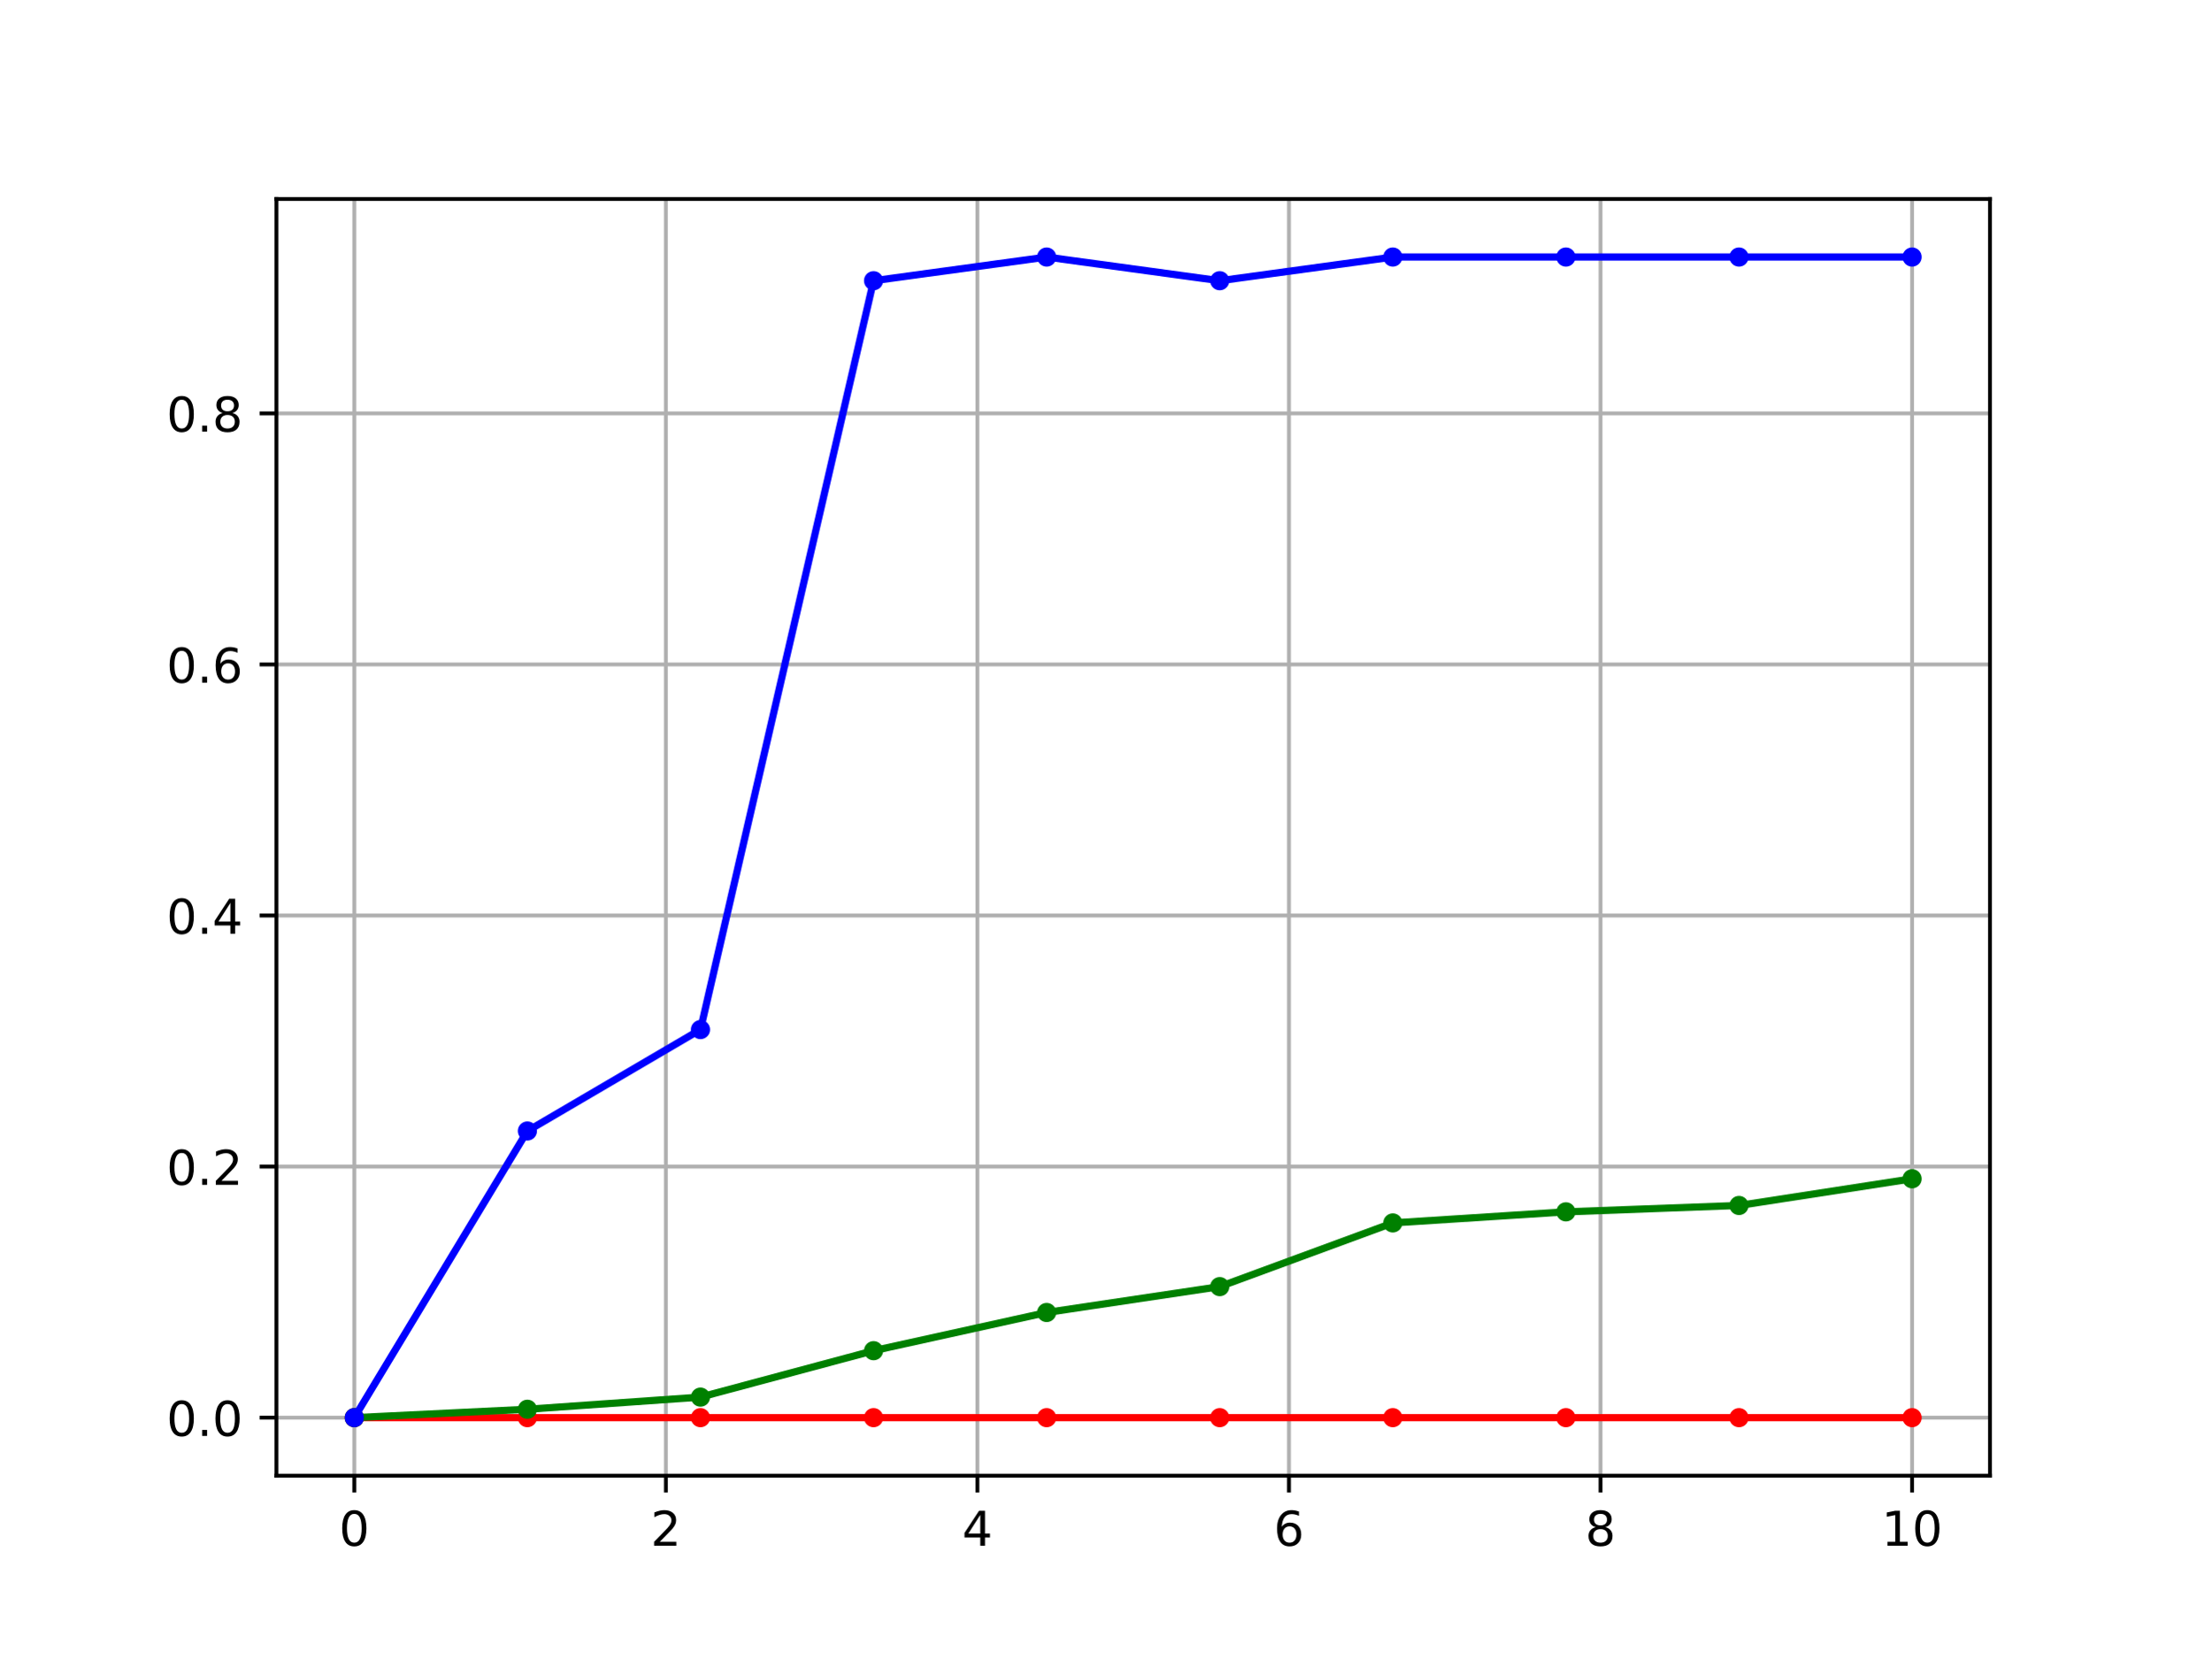
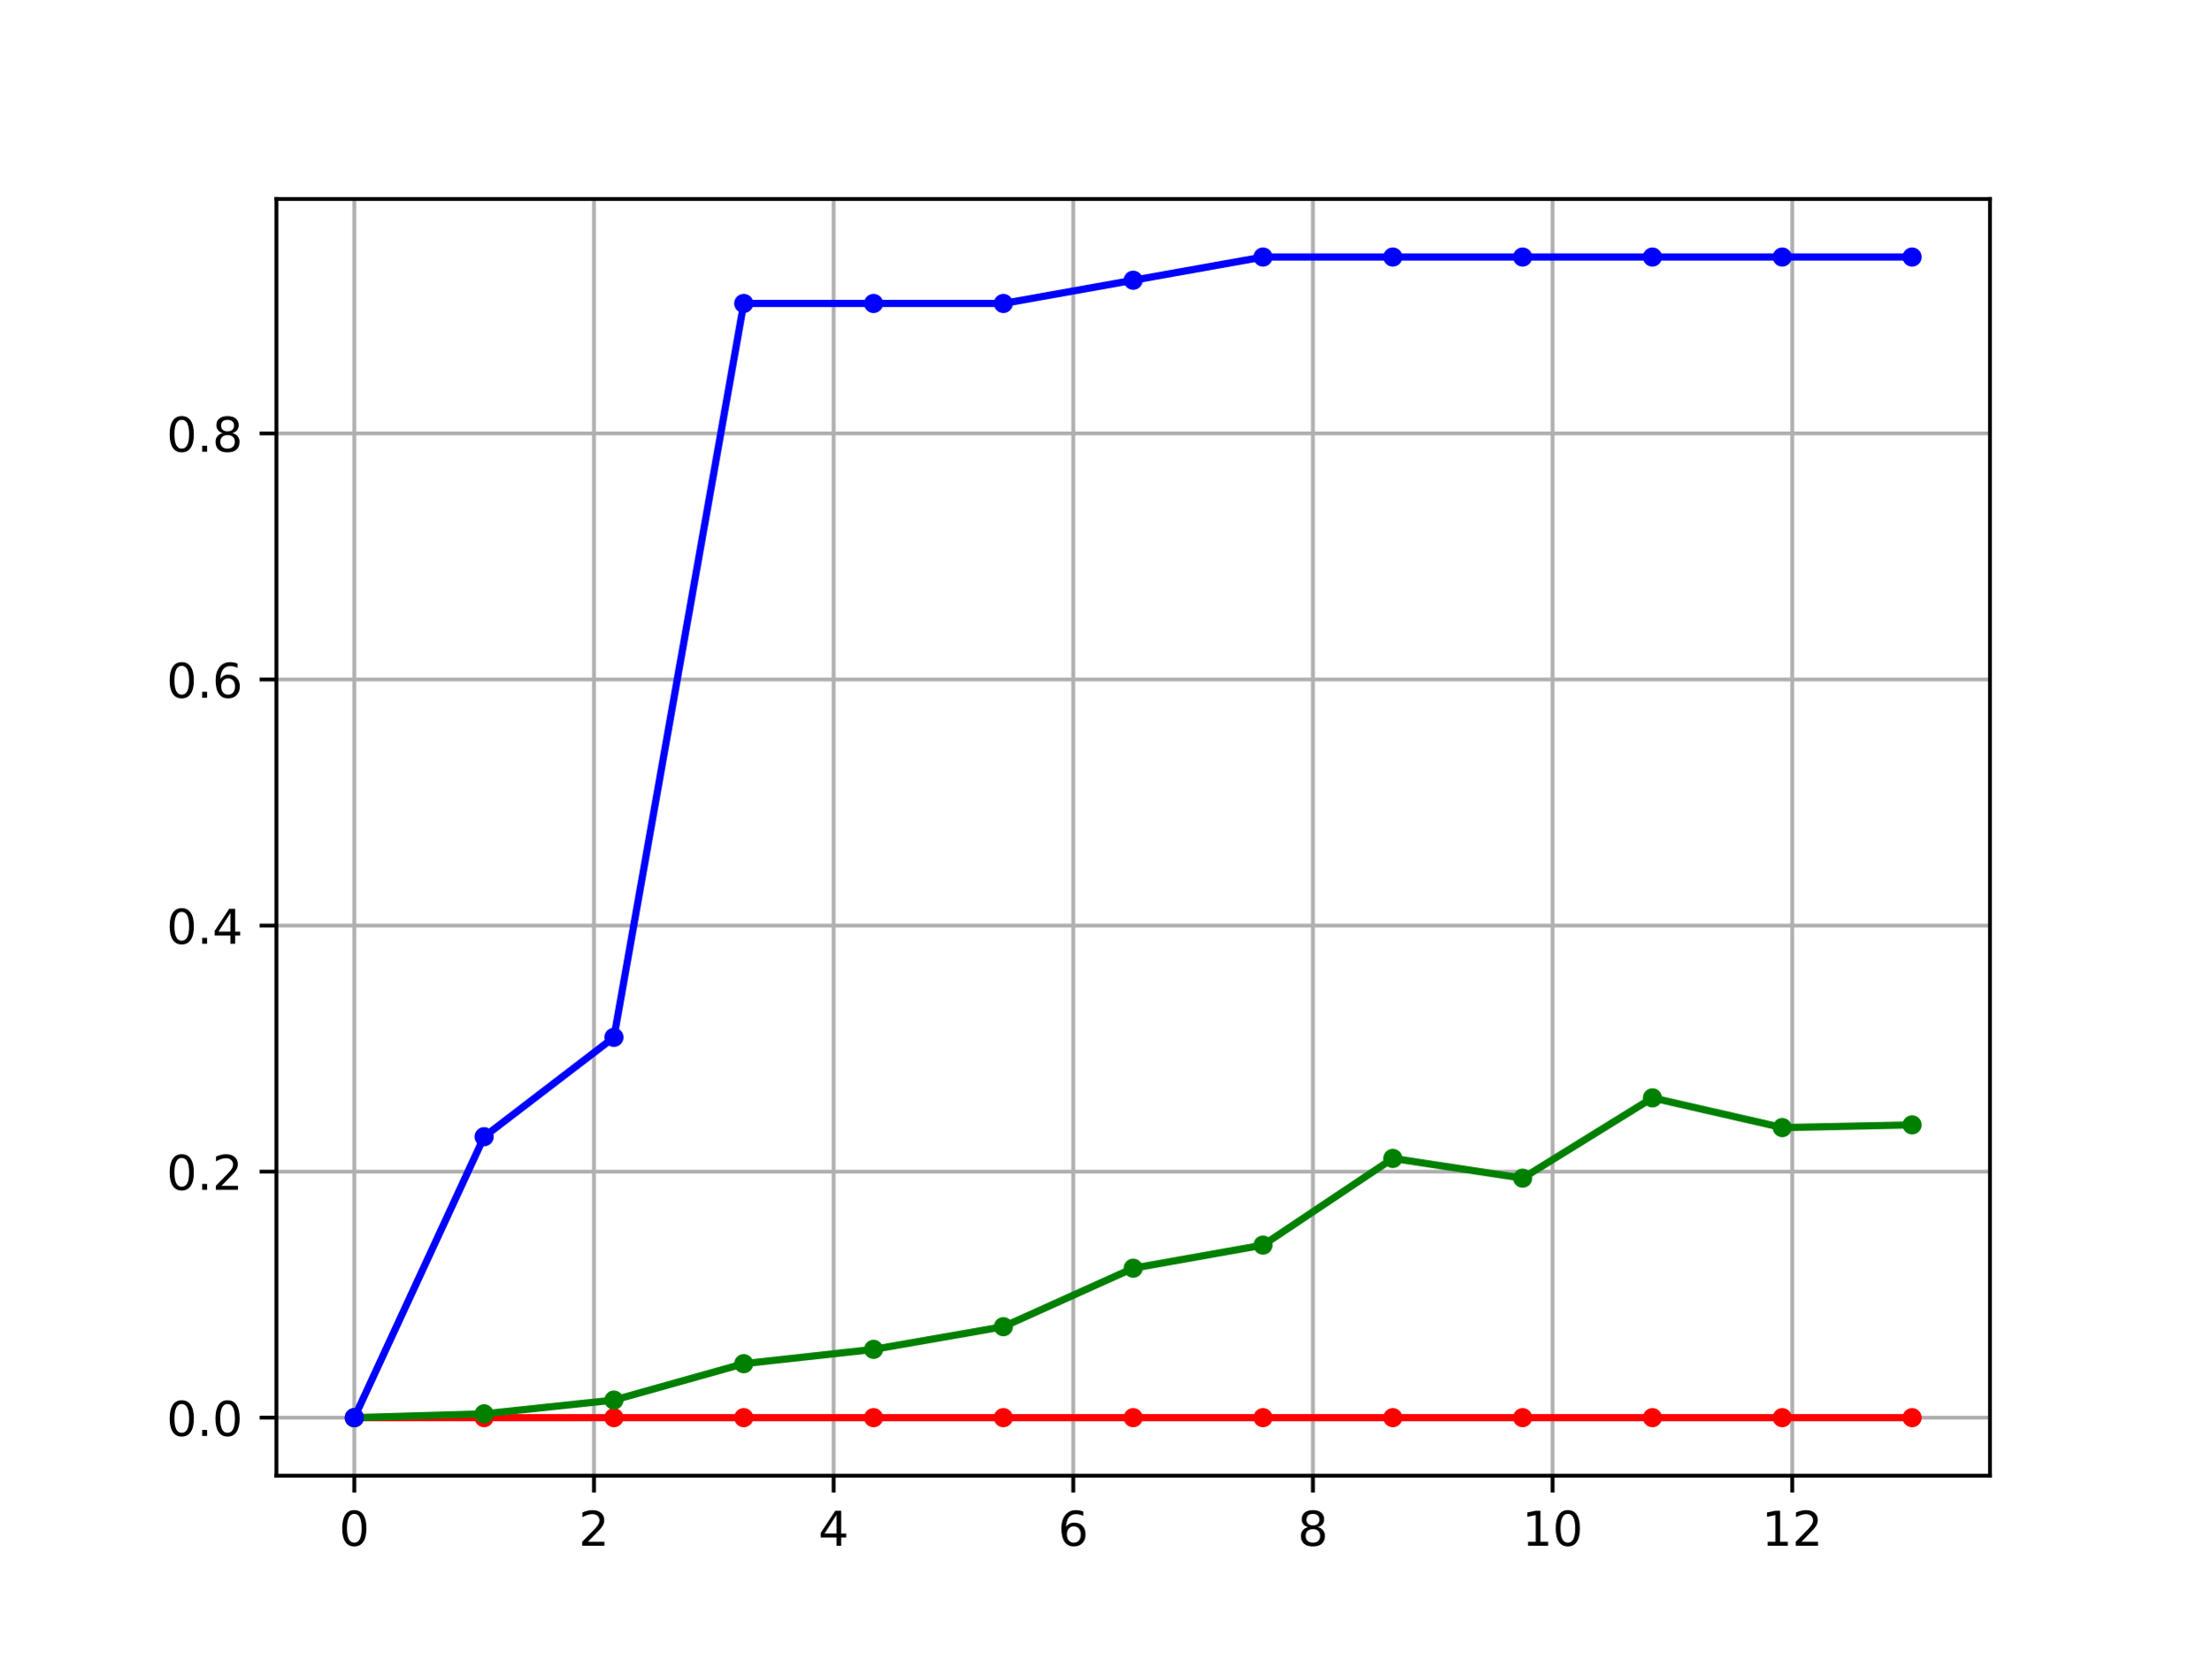
<svg xmlns="http://www.w3.org/2000/svg" xmlns:xlink="http://www.w3.org/1999/xlink" height="345.6pt" version="1.1" viewBox="0 0 460.8 345.6" width="460.8pt">
  <defs>
    <style type="text/css">
*{stroke-linecap:butt;stroke-linejoin:round;}
  </style>
  </defs>
  <g id="figure_1">
    <g id="patch_1">
      <path d="M 0 345.6  L 460.8 345.6  L 460.8 0  L 0 0  z " style="fill:none;" />
    </g>
    <g id="axes_1">
      <g id="patch_2">
        <path d="M 57.6 307.584  L 414.72 307.584  L 414.72 41.472  L 57.6 41.472  z " style="fill:none;" />
      </g>
      <g id="matplotlib.axis_1">
        <g id="xtick_1">
          <g id="line2d_1">
-             <path clip-path="url(#p580743081b)" d="M 73.833 307.584  L 73.833 41.472  " style="fill:none;stroke:#b0b0b0;stroke-linecap:square;stroke-width:0.8;" />
+             <path clip-path="url(#p1b96615ffe)" d="M 73.833 307.584  L 73.833 41.472  " style="fill:none;stroke:#b0b0b0;stroke-linecap:square;stroke-width:0.8;" />
          </g>
          <g id="line2d_2">
            <defs>
-               <path d="M 0 0  L 0 3.5  " id="mf6e3ed9694" style="stroke:#000000;stroke-width:0.8;" />
-             </defs>
-             <g>
-               <use style="stroke:#000000;stroke-width:0.8;" x="73.833" xlink:href="#mf6e3ed9694" y="307.584" />
+               <path d="M 0 0  L 0 3.5  " id="m14f7bdcfa2" style="stroke:#000000;stroke-width:0.8;" />
+             </defs>
+             <g>
+               <use style="stroke:#000000;stroke-width:0.8;" x="73.833" xlink:href="#m14f7bdcfa2" y="307.584" />
            </g>
          </g>
          <g id="text_1">
            <defs>
              <path d="M 31.781 66.406  Q 24.172 66.406 20.328 58.906  Q 16.5 51.422 16.5 36.375  Q 16.5 21.391 20.328 13.891  Q 24.172 6.391 31.781 6.391  Q 39.453 6.391 43.281 13.891  Q 47.125 21.391 47.125 36.375  Q 47.125 51.422 43.281 58.906  Q 39.453 66.406 31.781 66.406  z M 31.781 74.219  Q 44.047 74.219 50.516 64.516  Q 56.984 54.828 56.984 36.375  Q 56.984 17.969 50.516 8.266  Q 44.047 -1.422 31.781 -1.422  Q 19.531 -1.422 13.062 8.266  Q 6.594 17.969 6.594 36.375  Q 6.594 54.828 13.062 64.516  Q 19.531 74.219 31.781 74.219  z " id="DejaVuSans-48" />
            </defs>
            <g transform="translate(70.65148 322.1824)scale(0.1 -0.1)">
              <use xlink:href="#DejaVuSans-48" />
            </g>
          </g>
        </g>
        <g id="xtick_2">
          <g id="line2d_3">
-             <path clip-path="url(#p580743081b)" d="M 138.764 307.584  L 138.764 41.472  " style="fill:none;stroke:#b0b0b0;stroke-linecap:square;stroke-width:0.8;" />
+             <path clip-path="url(#p1b96615ffe)" d="M 123.78 307.584  L 123.78 41.472  " style="fill:none;stroke:#b0b0b0;stroke-linecap:square;stroke-width:0.8;" />
          </g>
          <g id="line2d_4">
            <g>
-               <use style="stroke:#000000;stroke-width:0.8;" x="138.764" xlink:href="#mf6e3ed9694" y="307.584" />
+               <use style="stroke:#000000;stroke-width:0.8;" x="123.78" xlink:href="#m14f7bdcfa2" y="307.584" />
            </g>
          </g>
          <g id="text_2">
            <defs>
              <path d="M 19.188 8.297  L 53.609 8.297  L 53.609 0  L 7.328 0  L 7.328 8.297  Q 12.938 14.109 22.625 23.891  Q 32.328 33.688 34.812 36.531  Q 39.547 41.844 41.422 45.531  Q 43.312 49.219 43.312 52.781  Q 43.312 58.594 39.234 62.25  Q 35.156 65.922 28.609 65.922  Q 23.969 65.922 18.812 64.312  Q 13.672 62.703 7.812 59.422  L 7.812 69.391  Q 13.766 71.781 18.938 73  Q 24.125 74.219 28.422 74.219  Q 39.75 74.219 46.484 68.547  Q 53.219 62.891 53.219 53.422  Q 53.219 48.922 51.531 44.891  Q 49.859 40.875 45.406 35.406  Q 44.188 33.984 37.641 27.219  Q 31.109 20.453 19.188 8.297  z " id="DejaVuSans-50" />
            </defs>
-             <g transform="translate(135.5824 322.1824)scale(0.1 -0.1)">
+             <g transform="translate(120.5983 322.1824)scale(0.1 -0.1)">
              <use xlink:href="#DejaVuSans-50" />
            </g>
          </g>
        </g>
        <g id="xtick_3">
          <g id="line2d_5">
-             <path clip-path="url(#p580743081b)" d="M 203.695 307.584  L 203.695 41.472  " style="fill:none;stroke:#b0b0b0;stroke-linecap:square;stroke-width:0.8;" />
+             <path clip-path="url(#p1b96615ffe)" d="M 173.726 307.584  L 173.726 41.472  " style="fill:none;stroke:#b0b0b0;stroke-linecap:square;stroke-width:0.8;" />
          </g>
          <g id="line2d_6">
            <g>
-               <use style="stroke:#000000;stroke-width:0.8;" x="203.695" xlink:href="#mf6e3ed9694" y="307.584" />
+               <use style="stroke:#000000;stroke-width:0.8;" x="173.726" xlink:href="#m14f7bdcfa2" y="307.584" />
            </g>
          </g>
          <g id="text_3">
            <defs>
              <path d="M 37.797 64.312  L 12.891 25.391  L 37.797 25.391  z M 35.203 72.906  L 47.609 72.906  L 47.609 25.391  L 58.016 25.391  L 58.016 17.188  L 47.609 17.188  L 47.609 0  L 37.797 0  L 37.797 17.188  L 4.891 17.188  L 4.891 26.703  z " id="DejaVuSans-52" />
            </defs>
-             <g transform="translate(200.5133 322.1824)scale(0.1 -0.1)">
+             <g transform="translate(170.5452 322.1824)scale(0.1 -0.1)">
              <use xlink:href="#DejaVuSans-52" />
            </g>
          </g>
        </g>
        <g id="xtick_4">
          <g id="line2d_7">
-             <path clip-path="url(#p580743081b)" d="M 268.625 307.584  L 268.625 41.472  " style="fill:none;stroke:#b0b0b0;stroke-linecap:square;stroke-width:0.8;" />
+             <path clip-path="url(#p1b96615ffe)" d="M 223.673 307.584  L 223.673 41.472  " style="fill:none;stroke:#b0b0b0;stroke-linecap:square;stroke-width:0.8;" />
          </g>
          <g id="line2d_8">
            <g>
-               <use style="stroke:#000000;stroke-width:0.8;" x="268.625" xlink:href="#mf6e3ed9694" y="307.584" />
+               <use style="stroke:#000000;stroke-width:0.8;" x="223.673" xlink:href="#m14f7bdcfa2" y="307.584" />
            </g>
          </g>
          <g id="text_4">
            <defs>
              <path d="M 33.016 40.375  Q 26.375 40.375 22.484 35.828  Q 18.609 31.297 18.609 23.391  Q 18.609 15.531 22.484 10.953  Q 26.375 6.391 33.016 6.391  Q 39.656 6.391 43.531 10.953  Q 47.406 15.531 47.406 23.391  Q 47.406 31.297 43.531 35.828  Q 39.656 40.375 33.016 40.375  z M 52.594 71.297  L 52.594 62.312  Q 48.875 64.062 45.094 64.984  Q 41.312 65.922 37.594 65.922  Q 27.828 65.922 22.672 59.328  Q 17.531 52.734 16.797 39.406  Q 19.672 43.656 24.016 45.922  Q 28.375 48.188 33.594 48.188  Q 44.578 48.188 50.953 41.516  Q 57.328 34.859 57.328 23.391  Q 57.328 12.156 50.688 5.359  Q 44.047 -1.422 33.016 -1.422  Q 20.359 -1.422 13.672 8.266  Q 6.984 17.969 6.984 36.375  Q 6.984 53.656 15.188 63.938  Q 23.391 74.219 37.203 74.219  Q 40.922 74.219 44.703 73.484  Q 48.484 72.75 52.594 71.297  z " id="DejaVuSans-54" />
            </defs>
-             <g transform="translate(265.4442 322.1824)scale(0.1 -0.1)">
+             <g transform="translate(220.492 322.1824)scale(0.1 -0.1)">
              <use xlink:href="#DejaVuSans-54" />
            </g>
          </g>
        </g>
        <g id="xtick_5">
          <g id="line2d_9">
-             <path clip-path="url(#p580743081b)" d="M 333.556 307.584  L 333.556 41.472  " style="fill:none;stroke:#b0b0b0;stroke-linecap:square;stroke-width:0.8;" />
+             <path clip-path="url(#p1b96615ffe)" d="M 273.62 307.584  L 273.62 41.472  " style="fill:none;stroke:#b0b0b0;stroke-linecap:square;stroke-width:0.8;" />
          </g>
          <g id="line2d_10">
            <g>
-               <use style="stroke:#000000;stroke-width:0.8;" x="333.556" xlink:href="#mf6e3ed9694" y="307.584" />
+               <use style="stroke:#000000;stroke-width:0.8;" x="273.62" xlink:href="#m14f7bdcfa2" y="307.584" />
            </g>
          </g>
          <g id="text_5">
            <defs>
              <path d="M 31.781 34.625  Q 24.75 34.625 20.719 30.859  Q 16.703 27.094 16.703 20.516  Q 16.703 13.922 20.719 10.156  Q 24.75 6.391 31.781 6.391  Q 38.812 6.391 42.859 10.172  Q 46.922 13.969 46.922 20.516  Q 46.922 27.094 42.891 30.859  Q 38.875 34.625 31.781 34.625  z M 21.922 38.812  Q 15.578 40.375 12.031 44.719  Q 8.5 49.078 8.5 55.328  Q 8.5 64.062 14.719 69.141  Q 20.953 74.219 31.781 74.219  Q 42.672 74.219 48.875 69.141  Q 55.078 64.062 55.078 55.328  Q 55.078 49.078 51.531 44.719  Q 48 40.375 41.703 38.812  Q 48.828 37.156 52.797 32.312  Q 56.781 27.484 56.781 20.516  Q 56.781 9.906 50.312 4.234  Q 43.844 -1.422 31.781 -1.422  Q 19.734 -1.422 13.25 4.234  Q 6.781 9.906 6.781 20.516  Q 6.781 27.484 10.781 32.312  Q 14.797 37.156 21.922 38.812  z M 18.312 54.391  Q 18.312 48.734 21.844 45.562  Q 25.391 42.391 31.781 42.391  Q 38.141 42.391 41.719 45.562  Q 45.312 48.734 45.312 54.391  Q 45.312 60.062 41.719 63.234  Q 38.141 66.406 31.781 66.406  Q 25.391 66.406 21.844 63.234  Q 18.312 60.062 18.312 54.391  z " id="DejaVuSans-56" />
            </defs>
-             <g transform="translate(330.3751 322.1824)scale(0.1 -0.1)">
+             <g transform="translate(270.4389 322.1824)scale(0.1 -0.1)">
              <use xlink:href="#DejaVuSans-56" />
            </g>
          </g>
        </g>
        <g id="xtick_6">
          <g id="line2d_11">
-             <path clip-path="url(#p580743081b)" d="M 398.487 307.584  L 398.487 41.472  " style="fill:none;stroke:#b0b0b0;stroke-linecap:square;stroke-width:0.8;" />
+             <path clip-path="url(#p1b96615ffe)" d="M 323.567 307.584  L 323.567 41.472  " style="fill:none;stroke:#b0b0b0;stroke-linecap:square;stroke-width:0.8;" />
          </g>
          <g id="line2d_12">
            <g>
-               <use style="stroke:#000000;stroke-width:0.8;" x="398.487" xlink:href="#mf6e3ed9694" y="307.584" />
+               <use style="stroke:#000000;stroke-width:0.8;" x="323.567" xlink:href="#m14f7bdcfa2" y="307.584" />
            </g>
          </g>
          <g id="text_6">
            <defs>
              <path d="M 12.406 8.297  L 28.516 8.297  L 28.516 63.922  L 10.984 60.406  L 10.984 69.391  L 28.422 72.906  L 38.281 72.906  L 38.281 8.297  L 54.391 8.297  L 54.391 0  L 12.406 0  z " id="DejaVuSans-49" />
            </defs>
-             <g transform="translate(392.1248 322.1824)scale(0.1 -0.1)">
+             <g transform="translate(317.2045 322.1824)scale(0.1 -0.1)">
              <use xlink:href="#DejaVuSans-49" />
              <use x="63.623" xlink:href="#DejaVuSans-48" />
            </g>
          </g>
        </g>
+         <g id="xtick_7">
+           <g id="line2d_13">
+             <path clip-path="url(#p1b96615ffe)" d="M 373.514 307.584  L 373.514 41.472  " style="fill:none;stroke:#b0b0b0;stroke-linecap:square;stroke-width:0.8;" />
+           </g>
+           <g id="line2d_14">
+             <g>
+               <use style="stroke:#000000;stroke-width:0.8;" x="373.514" xlink:href="#m14f7bdcfa2" y="307.584" />
+             </g>
+           </g>
+           <g id="text_7">
+             <g transform="translate(367.1513 322.1824)scale(0.1 -0.1)">
+               <use xlink:href="#DejaVuSans-49" />
+               <use x="63.623" xlink:href="#DejaVuSans-50" />
+             </g>
+           </g>
+         </g>
      </g>
      <g id="matplotlib.axis_2">
        <g id="ytick_1">
-           <g id="line2d_13">
-             <path clip-path="url(#p580743081b)" d="M 57.6 295.488  L 414.72 295.488  " style="fill:none;stroke:#b0b0b0;stroke-linecap:square;stroke-width:0.8;" />
-           </g>
-           <g id="line2d_14">
-             <defs>
-               <path d="M 0 0  L -3.5 0  " id="m95428adef0" style="stroke:#000000;stroke-width:0.8;" />
-             </defs>
-             <g>
-               <use style="stroke:#000000;stroke-width:0.8;" x="57.6" xlink:href="#m95428adef0" y="295.488" />
-             </g>
-           </g>
-           <g id="text_7">
+           <g id="line2d_15">
+             <path clip-path="url(#p1b96615ffe)" d="M 57.6 295.488  L 414.72 295.488  " style="fill:none;stroke:#b0b0b0;stroke-linecap:square;stroke-width:0.8;" />
+           </g>
+           <g id="line2d_16">
+             <defs>
+               <path d="M 0 0  L -3.5 0  " id="m028615b801" style="stroke:#000000;stroke-width:0.8;" />
+             </defs>
+             <g>
+               <use style="stroke:#000000;stroke-width:0.8;" x="57.6" xlink:href="#m028615b801" y="295.488" />
+             </g>
+           </g>
+           <g id="text_8">
            <defs>
              <path d="M 10.688 12.406  L 21 12.406  L 21 0  L 10.688 0  z " id="DejaVuSans-46" />
            </defs>
            <g transform="translate(34.69687 299.2872)scale(0.1 -0.1)">
              <use xlink:href="#DejaVuSans-48" />
              <use x="63.623" xlink:href="#DejaVuSans-46" />
              <use x="95.41" xlink:href="#DejaVuSans-48" />
            </g>
          </g>
        </g>
        <g id="ytick_2">
-           <g id="line2d_15">
-             <path clip-path="url(#p580743081b)" d="M 57.6 243.154  L 414.72 243.154  " style="fill:none;stroke:#b0b0b0;stroke-linecap:square;stroke-width:0.8;" />
-           </g>
-           <g id="line2d_16">
-             <g>
-               <use style="stroke:#000000;stroke-width:0.8;" x="57.6" xlink:href="#m95428adef0" y="243.154" />
-             </g>
-           </g>
-           <g id="text_8">
-             <g transform="translate(34.69687 246.9535)scale(0.1 -0.1)">
+           <g id="line2d_17">
+             <path clip-path="url(#p1b96615ffe)" d="M 57.6 244.201  L 414.72 244.201  " style="fill:none;stroke:#b0b0b0;stroke-linecap:square;stroke-width:0.8;" />
+           </g>
+           <g id="line2d_18">
+             <g>
+               <use style="stroke:#000000;stroke-width:0.8;" x="57.6" xlink:href="#m028615b801" y="244.201" />
+             </g>
+           </g>
+           <g id="text_9">
+             <g transform="translate(34.69687 248.0002)scale(0.1 -0.1)">
              <use xlink:href="#DejaVuSans-48" />
              <use x="63.623" xlink:href="#DejaVuSans-46" />
              <use x="95.41" xlink:href="#DejaVuSans-50" />
            </g>
          </g>
        </g>
        <g id="ytick_3">
-           <g id="line2d_17">
-             <path clip-path="url(#p580743081b)" d="M 57.6 190.821  L 414.72 190.821  " style="fill:none;stroke:#b0b0b0;stroke-linecap:square;stroke-width:0.8;" />
-           </g>
-           <g id="line2d_18">
-             <g>
-               <use style="stroke:#000000;stroke-width:0.8;" x="57.6" xlink:href="#m95428adef0" y="190.821" />
-             </g>
-           </g>
-           <g id="text_9">
-             <g transform="translate(34.69687 194.6198)scale(0.1 -0.1)">
+           <g id="line2d_19">
+             <path clip-path="url(#p1b96615ffe)" d="M 57.6 192.914  L 414.72 192.914  " style="fill:none;stroke:#b0b0b0;stroke-linecap:square;stroke-width:0.8;" />
+           </g>
+           <g id="line2d_20">
+             <g>
+               <use style="stroke:#000000;stroke-width:0.8;" x="57.6" xlink:href="#m028615b801" y="192.914" />
+             </g>
+           </g>
+           <g id="text_10">
+             <g transform="translate(34.69687 196.7131)scale(0.1 -0.1)">
              <use xlink:href="#DejaVuSans-48" />
              <use x="63.623" xlink:href="#DejaVuSans-46" />
              <use x="95.41" xlink:href="#DejaVuSans-52" />
            </g>
          </g>
        </g>
        <g id="ytick_4">
-           <g id="line2d_19">
-             <path clip-path="url(#p580743081b)" d="M 57.6 138.487  L 414.72 138.487  " style="fill:none;stroke:#b0b0b0;stroke-linecap:square;stroke-width:0.8;" />
-           </g>
-           <g id="line2d_20">
-             <g>
-               <use style="stroke:#000000;stroke-width:0.8;" x="57.6" xlink:href="#m95428adef0" y="138.487" />
-             </g>
-           </g>
-           <g id="text_10">
-             <g transform="translate(34.69687 142.2861)scale(0.1 -0.1)">
+           <g id="line2d_21">
+             <path clip-path="url(#p1b96615ffe)" d="M 57.6 141.627  L 414.72 141.627  " style="fill:none;stroke:#b0b0b0;stroke-linecap:square;stroke-width:0.8;" />
+           </g>
+           <g id="line2d_22">
+             <g>
+               <use style="stroke:#000000;stroke-width:0.8;" x="57.6" xlink:href="#m028615b801" y="141.627" />
+             </g>
+           </g>
+           <g id="text_11">
+             <g transform="translate(34.69687 145.4261)scale(0.1 -0.1)">
              <use xlink:href="#DejaVuSans-48" />
              <use x="63.623" xlink:href="#DejaVuSans-46" />
              <use x="95.41" xlink:href="#DejaVuSans-54" />
            </g>
          </g>
        </g>
        <g id="ytick_5">
-           <g id="line2d_21">
-             <path clip-path="url(#p580743081b)" d="M 57.6 86.153  L 414.72 86.153  " style="fill:none;stroke:#b0b0b0;stroke-linecap:square;stroke-width:0.8;" />
-           </g>
-           <g id="line2d_22">
-             <g>
-               <use style="stroke:#000000;stroke-width:0.8;" x="57.6" xlink:href="#m95428adef0" y="86.153" />
-             </g>
-           </g>
-           <g id="text_11">
-             <g transform="translate(34.69687 89.95236)scale(0.1 -0.1)">
+           <g id="line2d_23">
+             <path clip-path="url(#p1b96615ffe)" d="M 57.6 90.34  L 414.72 90.34  " style="fill:none;stroke:#b0b0b0;stroke-linecap:square;stroke-width:0.8;" />
+           </g>
+           <g id="line2d_24">
+             <g>
+               <use style="stroke:#000000;stroke-width:0.8;" x="57.6" xlink:href="#m028615b801" y="90.34" />
+             </g>
+           </g>
+           <g id="text_12">
+             <g transform="translate(34.69687 94.13906)scale(0.1 -0.1)">
              <use xlink:href="#DejaVuSans-48" />
              <use x="63.623" xlink:href="#DejaVuSans-46" />
              <use x="95.41" xlink:href="#DejaVuSans-56" />
            </g>
          </g>
        </g>
      </g>
-       <g id="line2d_23">
-         <path clip-path="url(#p580743081b)" d="M 73.833 295.488  L 109.905 295.488  L 145.978 295.488  L 182.051 295.488  L 218.124 295.488  L 254.196 295.488  L 290.269 295.488  L 326.342 295.488  L 362.415 295.488  L 398.487 295.488  " style="fill:none;stroke:#ff0000;stroke-linecap:square;stroke-width:1.5;" />
+       <g id="line2d_25">
+         <path clip-path="url(#p1b96615ffe)" d="M 73.833 295.488  L 100.887 295.488  L 127.942 295.488  L 154.996 295.488  L 182.051 295.488  L 209.105 295.488  L 236.16 295.488  L 263.215 295.488  L 290.269 295.488  L 317.324 295.488  L 344.378 295.488  L 371.433 295.488  L 398.487 295.488  " style="fill:none;stroke:#ff0000;stroke-linecap:square;stroke-width:1.5;" />
        <defs>
-           <path d="M 0 1.5  C 0.398 1.5 0.779 1.342 1.061 1.061  C 1.342 0.779 1.5 0.398 1.5 0  C 1.5 -0.398 1.342 -0.779 1.061 -1.061  C 0.779 -1.342 0.398 -1.5 0 -1.5  C -0.398 -1.5 -0.779 -1.342 -1.061 -1.061  C -1.342 -0.779 -1.5 -0.398 -1.5 0  C -1.5 0.398 -1.342 0.779 -1.061 1.061  C -0.779 1.342 -0.398 1.5 0 1.5  z " id="mede319e022" style="stroke:#ff0000;" />
+           <path d="M 0 1.5  C 0.398 1.5 0.779 1.342 1.061 1.061  C 1.342 0.779 1.5 0.398 1.5 0  C 1.5 -0.398 1.342 -0.779 1.061 -1.061  C 0.779 -1.342 0.398 -1.5 0 -1.5  C -0.398 -1.5 -0.779 -1.342 -1.061 -1.061  C -1.342 -0.779 -1.5 -0.398 -1.5 0  C -1.5 0.398 -1.342 0.779 -1.061 1.061  C -0.779 1.342 -0.398 1.5 0 1.5  z " id="m4397ef9689" style="stroke:#ff0000;" />
        </defs>
-         <g clip-path="url(#p580743081b)">
-           <use style="fill:#ff0000;stroke:#ff0000;" x="73.833" xlink:href="#mede319e022" y="295.488" />
-           <use style="fill:#ff0000;stroke:#ff0000;" x="109.905" xlink:href="#mede319e022" y="295.488" />
-           <use style="fill:#ff0000;stroke:#ff0000;" x="145.978" xlink:href="#mede319e022" y="295.488" />
-           <use style="fill:#ff0000;stroke:#ff0000;" x="182.051" xlink:href="#mede319e022" y="295.488" />
-           <use style="fill:#ff0000;stroke:#ff0000;" x="218.124" xlink:href="#mede319e022" y="295.488" />
-           <use style="fill:#ff0000;stroke:#ff0000;" x="254.196" xlink:href="#mede319e022" y="295.488" />
-           <use style="fill:#ff0000;stroke:#ff0000;" x="290.269" xlink:href="#mede319e022" y="295.488" />
-           <use style="fill:#ff0000;stroke:#ff0000;" x="326.342" xlink:href="#mede319e022" y="295.488" />
-           <use style="fill:#ff0000;stroke:#ff0000;" x="362.415" xlink:href="#mede319e022" y="295.488" />
-           <use style="fill:#ff0000;stroke:#ff0000;" x="398.487" xlink:href="#mede319e022" y="295.488" />
-         </g>
-       </g>
-       <g id="line2d_24">
-         <path clip-path="url(#p580743081b)" d="M 73.833 295.488  L 109.905 293.738  L 145.978 291.205  L 182.051 281.529  L 218.124 273.566  L 254.196 268.178  L 290.269 254.899  L 326.342 252.59  L 362.415 251.26  L 398.487 245.7  " style="fill:none;stroke:#008000;stroke-linecap:square;stroke-width:1.5;" />
+         <g clip-path="url(#p1b96615ffe)">
+           <use style="fill:#ff0000;stroke:#ff0000;" x="73.833" xlink:href="#m4397ef9689" y="295.488" />
+           <use style="fill:#ff0000;stroke:#ff0000;" x="100.887" xlink:href="#m4397ef9689" y="295.488" />
+           <use style="fill:#ff0000;stroke:#ff0000;" x="127.942" xlink:href="#m4397ef9689" y="295.488" />
+           <use style="fill:#ff0000;stroke:#ff0000;" x="154.996" xlink:href="#m4397ef9689" y="295.488" />
+           <use style="fill:#ff0000;stroke:#ff0000;" x="182.051" xlink:href="#m4397ef9689" y="295.488" />
+           <use style="fill:#ff0000;stroke:#ff0000;" x="209.105" xlink:href="#m4397ef9689" y="295.488" />
+           <use style="fill:#ff0000;stroke:#ff0000;" x="236.16" xlink:href="#m4397ef9689" y="295.488" />
+           <use style="fill:#ff0000;stroke:#ff0000;" x="263.215" xlink:href="#m4397ef9689" y="295.488" />
+           <use style="fill:#ff0000;stroke:#ff0000;" x="290.269" xlink:href="#m4397ef9689" y="295.488" />
+           <use style="fill:#ff0000;stroke:#ff0000;" x="317.324" xlink:href="#m4397ef9689" y="295.488" />
+           <use style="fill:#ff0000;stroke:#ff0000;" x="344.378" xlink:href="#m4397ef9689" y="295.488" />
+           <use style="fill:#ff0000;stroke:#ff0000;" x="371.433" xlink:href="#m4397ef9689" y="295.488" />
+           <use style="fill:#ff0000;stroke:#ff0000;" x="398.487" xlink:href="#m4397ef9689" y="295.488" />
+         </g>
+       </g>
+       <g id="line2d_26">
+         <path clip-path="url(#p1b96615ffe)" d="M 73.833 295.488  L 100.887 294.687  L 127.942 291.825  L 154.996 284.236  L 182.051 281.253  L 209.105 276.529  L 236.16 264.335  L 263.215 259.524  L 290.269 241.454  L 317.324 245.572  L 344.378 228.836  L 371.433 235.028  L 398.487 234.46  " style="fill:none;stroke:#008000;stroke-linecap:square;stroke-width:1.5;" />
        <defs>
-           <path d="M 0 1.5  C 0.398 1.5 0.779 1.342 1.061 1.061  C 1.342 0.779 1.5 0.398 1.5 0  C 1.5 -0.398 1.342 -0.779 1.061 -1.061  C 0.779 -1.342 0.398 -1.5 0 -1.5  C -0.398 -1.5 -0.779 -1.342 -1.061 -1.061  C -1.342 -0.779 -1.5 -0.398 -1.5 0  C -1.5 0.398 -1.342 0.779 -1.061 1.061  C -0.779 1.342 -0.398 1.5 0 1.5  z " id="m6f8e397b1d" style="stroke:#008000;" />
+           <path d="M 0 1.5  C 0.398 1.5 0.779 1.342 1.061 1.061  C 1.342 0.779 1.5 0.398 1.5 0  C 1.5 -0.398 1.342 -0.779 1.061 -1.061  C 0.779 -1.342 0.398 -1.5 0 -1.5  C -0.398 -1.5 -0.779 -1.342 -1.061 -1.061  C -1.342 -0.779 -1.5 -0.398 -1.5 0  C -1.5 0.398 -1.342 0.779 -1.061 1.061  C -0.779 1.342 -0.398 1.5 0 1.5  z " id="mfdd983dc6d" style="stroke:#008000;" />
        </defs>
-         <g clip-path="url(#p580743081b)">
-           <use style="fill:#008000;stroke:#008000;" x="73.833" xlink:href="#m6f8e397b1d" y="295.488" />
-           <use style="fill:#008000;stroke:#008000;" x="109.905" xlink:href="#m6f8e397b1d" y="293.738" />
-           <use style="fill:#008000;stroke:#008000;" x="145.978" xlink:href="#m6f8e397b1d" y="291.205" />
-           <use style="fill:#008000;stroke:#008000;" x="182.051" xlink:href="#m6f8e397b1d" y="281.529" />
-           <use style="fill:#008000;stroke:#008000;" x="218.124" xlink:href="#m6f8e397b1d" y="273.566" />
-           <use style="fill:#008000;stroke:#008000;" x="254.196" xlink:href="#m6f8e397b1d" y="268.178" />
-           <use style="fill:#008000;stroke:#008000;" x="290.269" xlink:href="#m6f8e397b1d" y="254.899" />
-           <use style="fill:#008000;stroke:#008000;" x="326.342" xlink:href="#m6f8e397b1d" y="252.59" />
-           <use style="fill:#008000;stroke:#008000;" x="362.415" xlink:href="#m6f8e397b1d" y="251.26" />
-           <use style="fill:#008000;stroke:#008000;" x="398.487" xlink:href="#m6f8e397b1d" y="245.7" />
-         </g>
-       </g>
-       <g id="line2d_25">
-         <path clip-path="url(#p580743081b)" d="M 73.833 295.488  L 109.905 235.736  L 145.978 214.598  L 182.051 58.505  L 218.124 53.568  L 254.196 58.505  L 290.269 53.568  L 326.342 53.568  L 362.415 53.568  L 398.487 53.568  " style="fill:none;stroke:#0000ff;stroke-linecap:square;stroke-width:1.5;" />
+         <g clip-path="url(#p1b96615ffe)">
+           <use style="fill:#008000;stroke:#008000;" x="73.833" xlink:href="#mfdd983dc6d" y="295.488" />
+           <use style="fill:#008000;stroke:#008000;" x="100.887" xlink:href="#mfdd983dc6d" y="294.687" />
+           <use style="fill:#008000;stroke:#008000;" x="127.942" xlink:href="#mfdd983dc6d" y="291.825" />
+           <use style="fill:#008000;stroke:#008000;" x="154.996" xlink:href="#mfdd983dc6d" y="284.236" />
+           <use style="fill:#008000;stroke:#008000;" x="182.051" xlink:href="#mfdd983dc6d" y="281.253" />
+           <use style="fill:#008000;stroke:#008000;" x="209.105" xlink:href="#mfdd983dc6d" y="276.529" />
+           <use style="fill:#008000;stroke:#008000;" x="236.16" xlink:href="#mfdd983dc6d" y="264.335" />
+           <use style="fill:#008000;stroke:#008000;" x="263.215" xlink:href="#mfdd983dc6d" y="259.524" />
+           <use style="fill:#008000;stroke:#008000;" x="290.269" xlink:href="#mfdd983dc6d" y="241.454" />
+           <use style="fill:#008000;stroke:#008000;" x="317.324" xlink:href="#mfdd983dc6d" y="245.572" />
+           <use style="fill:#008000;stroke:#008000;" x="344.378" xlink:href="#mfdd983dc6d" y="228.836" />
+           <use style="fill:#008000;stroke:#008000;" x="371.433" xlink:href="#mfdd983dc6d" y="235.028" />
+           <use style="fill:#008000;stroke:#008000;" x="398.487" xlink:href="#mfdd983dc6d" y="234.46" />
+         </g>
+       </g>
+       <g id="line2d_27">
+         <path clip-path="url(#p1b96615ffe)" d="M 73.833 295.488  L 100.887 236.931  L 127.942 216.216  L 154.996 63.245  L 182.051 63.245  L 209.105 63.245  L 236.16 58.406  L 263.215 53.568  L 290.269 53.568  L 317.324 53.568  L 344.378 53.568  L 371.433 53.568  L 398.487 53.568  " style="fill:none;stroke:#0000ff;stroke-linecap:square;stroke-width:1.5;" />
        <defs>
-           <path d="M 0 1.5  C 0.398 1.5 0.779 1.342 1.061 1.061  C 1.342 0.779 1.5 0.398 1.5 0  C 1.5 -0.398 1.342 -0.779 1.061 -1.061  C 0.779 -1.342 0.398 -1.5 0 -1.5  C -0.398 -1.5 -0.779 -1.342 -1.061 -1.061  C -1.342 -0.779 -1.5 -0.398 -1.5 0  C -1.5 0.398 -1.342 0.779 -1.061 1.061  C -0.779 1.342 -0.398 1.5 0 1.5  z " id="m9703bc39b5" style="stroke:#0000ff;" />
+           <path d="M 0 1.5  C 0.398 1.5 0.779 1.342 1.061 1.061  C 1.342 0.779 1.5 0.398 1.5 0  C 1.5 -0.398 1.342 -0.779 1.061 -1.061  C 0.779 -1.342 0.398 -1.5 0 -1.5  C -0.398 -1.5 -0.779 -1.342 -1.061 -1.061  C -1.342 -0.779 -1.5 -0.398 -1.5 0  C -1.5 0.398 -1.342 0.779 -1.061 1.061  C -0.779 1.342 -0.398 1.5 0 1.5  z " id="m8d82d776a1" style="stroke:#0000ff;" />
        </defs>
-         <g clip-path="url(#p580743081b)">
-           <use style="fill:#0000ff;stroke:#0000ff;" x="73.833" xlink:href="#m9703bc39b5" y="295.488" />
-           <use style="fill:#0000ff;stroke:#0000ff;" x="109.905" xlink:href="#m9703bc39b5" y="235.736" />
-           <use style="fill:#0000ff;stroke:#0000ff;" x="145.978" xlink:href="#m9703bc39b5" y="214.598" />
-           <use style="fill:#0000ff;stroke:#0000ff;" x="182.051" xlink:href="#m9703bc39b5" y="58.505" />
-           <use style="fill:#0000ff;stroke:#0000ff;" x="218.124" xlink:href="#m9703bc39b5" y="53.568" />
-           <use style="fill:#0000ff;stroke:#0000ff;" x="254.196" xlink:href="#m9703bc39b5" y="58.505" />
-           <use style="fill:#0000ff;stroke:#0000ff;" x="290.269" xlink:href="#m9703bc39b5" y="53.568" />
-           <use style="fill:#0000ff;stroke:#0000ff;" x="326.342" xlink:href="#m9703bc39b5" y="53.568" />
-           <use style="fill:#0000ff;stroke:#0000ff;" x="362.415" xlink:href="#m9703bc39b5" y="53.568" />
-           <use style="fill:#0000ff;stroke:#0000ff;" x="398.487" xlink:href="#m9703bc39b5" y="53.568" />
+         <g clip-path="url(#p1b96615ffe)">
+           <use style="fill:#0000ff;stroke:#0000ff;" x="73.833" xlink:href="#m8d82d776a1" y="295.488" />
+           <use style="fill:#0000ff;stroke:#0000ff;" x="100.887" xlink:href="#m8d82d776a1" y="236.931" />
+           <use style="fill:#0000ff;stroke:#0000ff;" x="127.942" xlink:href="#m8d82d776a1" y="216.216" />
+           <use style="fill:#0000ff;stroke:#0000ff;" x="154.996" xlink:href="#m8d82d776a1" y="63.245" />
+           <use style="fill:#0000ff;stroke:#0000ff;" x="182.051" xlink:href="#m8d82d776a1" y="63.245" />
+           <use style="fill:#0000ff;stroke:#0000ff;" x="209.105" xlink:href="#m8d82d776a1" y="63.245" />
+           <use style="fill:#0000ff;stroke:#0000ff;" x="236.16" xlink:href="#m8d82d776a1" y="58.406" />
+           <use style="fill:#0000ff;stroke:#0000ff;" x="263.215" xlink:href="#m8d82d776a1" y="53.568" />
+           <use style="fill:#0000ff;stroke:#0000ff;" x="290.269" xlink:href="#m8d82d776a1" y="53.568" />
+           <use style="fill:#0000ff;stroke:#0000ff;" x="317.324" xlink:href="#m8d82d776a1" y="53.568" />
+           <use style="fill:#0000ff;stroke:#0000ff;" x="344.378" xlink:href="#m8d82d776a1" y="53.568" />
+           <use style="fill:#0000ff;stroke:#0000ff;" x="371.433" xlink:href="#m8d82d776a1" y="53.568" />
+           <use style="fill:#0000ff;stroke:#0000ff;" x="398.487" xlink:href="#m8d82d776a1" y="53.568" />
        </g>
      </g>
      <g id="patch_3">
        <path d="M 57.6 307.584  L 57.6 41.472  " style="fill:none;stroke:#000000;stroke-linecap:square;stroke-linejoin:miter;stroke-width:0.8;" />
      </g>
      <g id="patch_4">
        <path d="M 414.72 307.584  L 414.72 41.472  " style="fill:none;stroke:#000000;stroke-linecap:square;stroke-linejoin:miter;stroke-width:0.8;" />
      </g>
      <g id="patch_5">
        <path d="M 57.6 307.584  L 414.72 307.584  " style="fill:none;stroke:#000000;stroke-linecap:square;stroke-linejoin:miter;stroke-width:0.8;" />
      </g>
      <g id="patch_6">
        <path d="M 57.6 41.472  L 414.72 41.472  " style="fill:none;stroke:#000000;stroke-linecap:square;stroke-linejoin:miter;stroke-width:0.8;" />
      </g>
    </g>
  </g>
  <defs>
-     <clipPath id="p580743081b">
+     <clipPath id="p1b96615ffe">
      <rect height="266.112" width="357.12" x="57.6" y="41.472" />
    </clipPath>
  </defs>
</svg>
